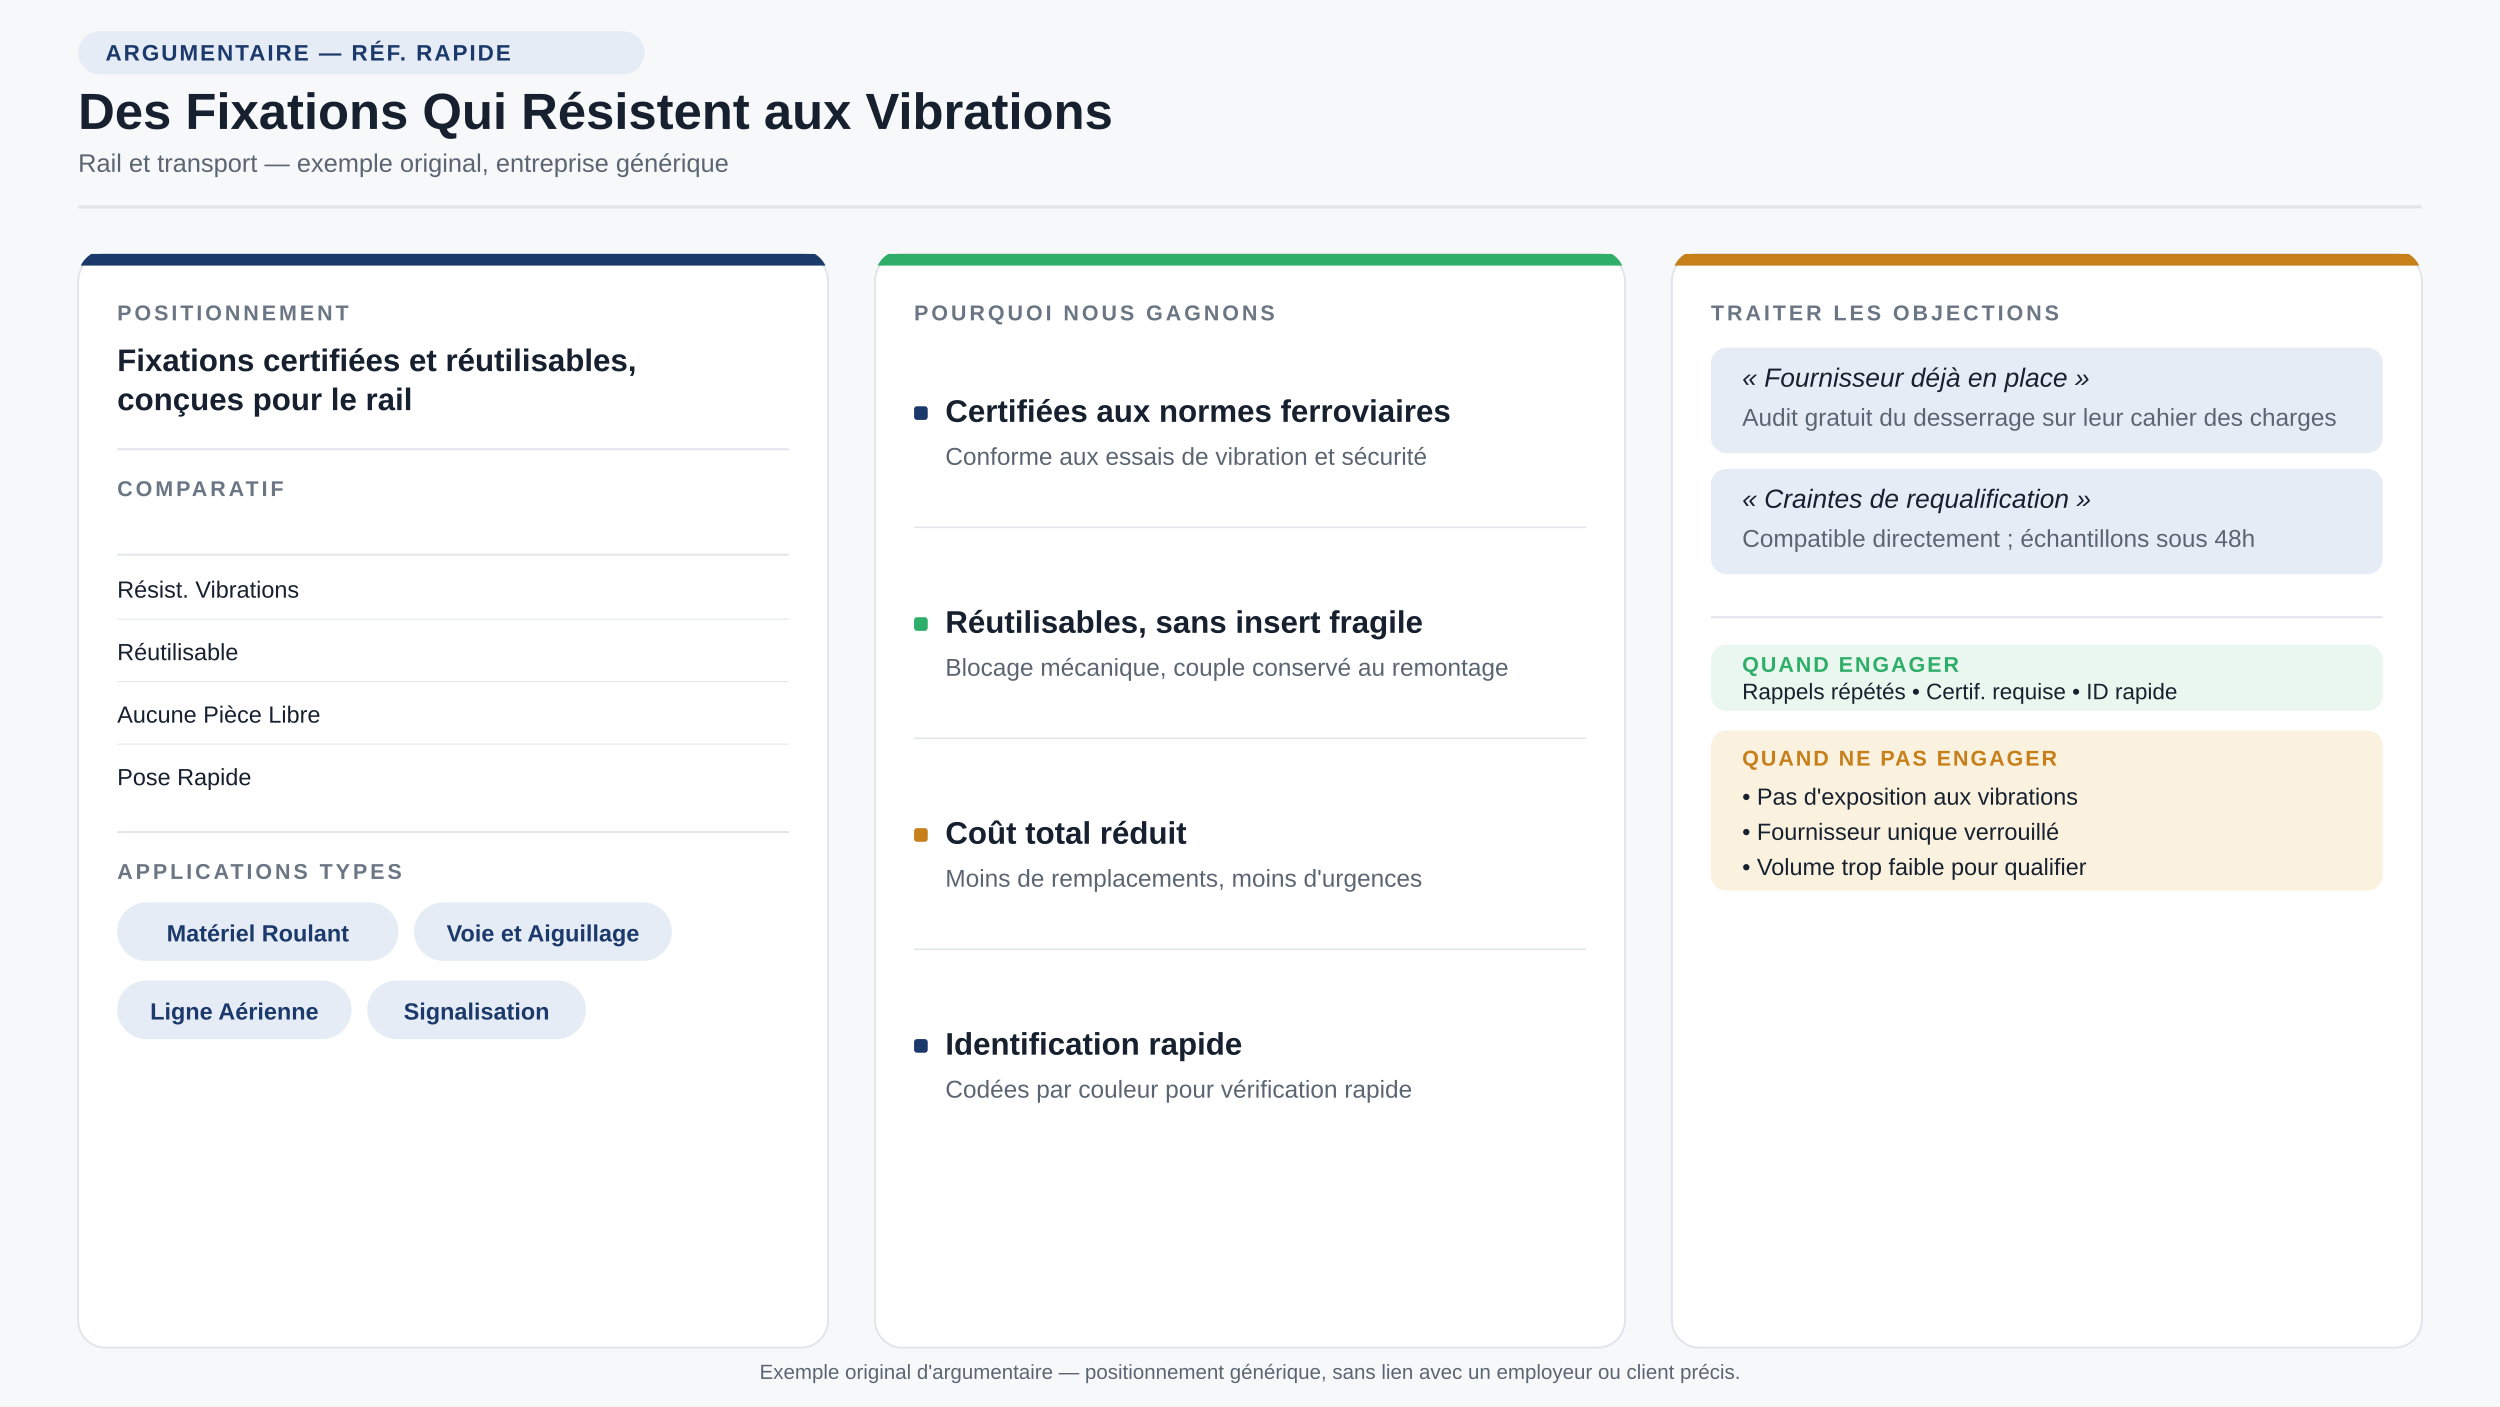
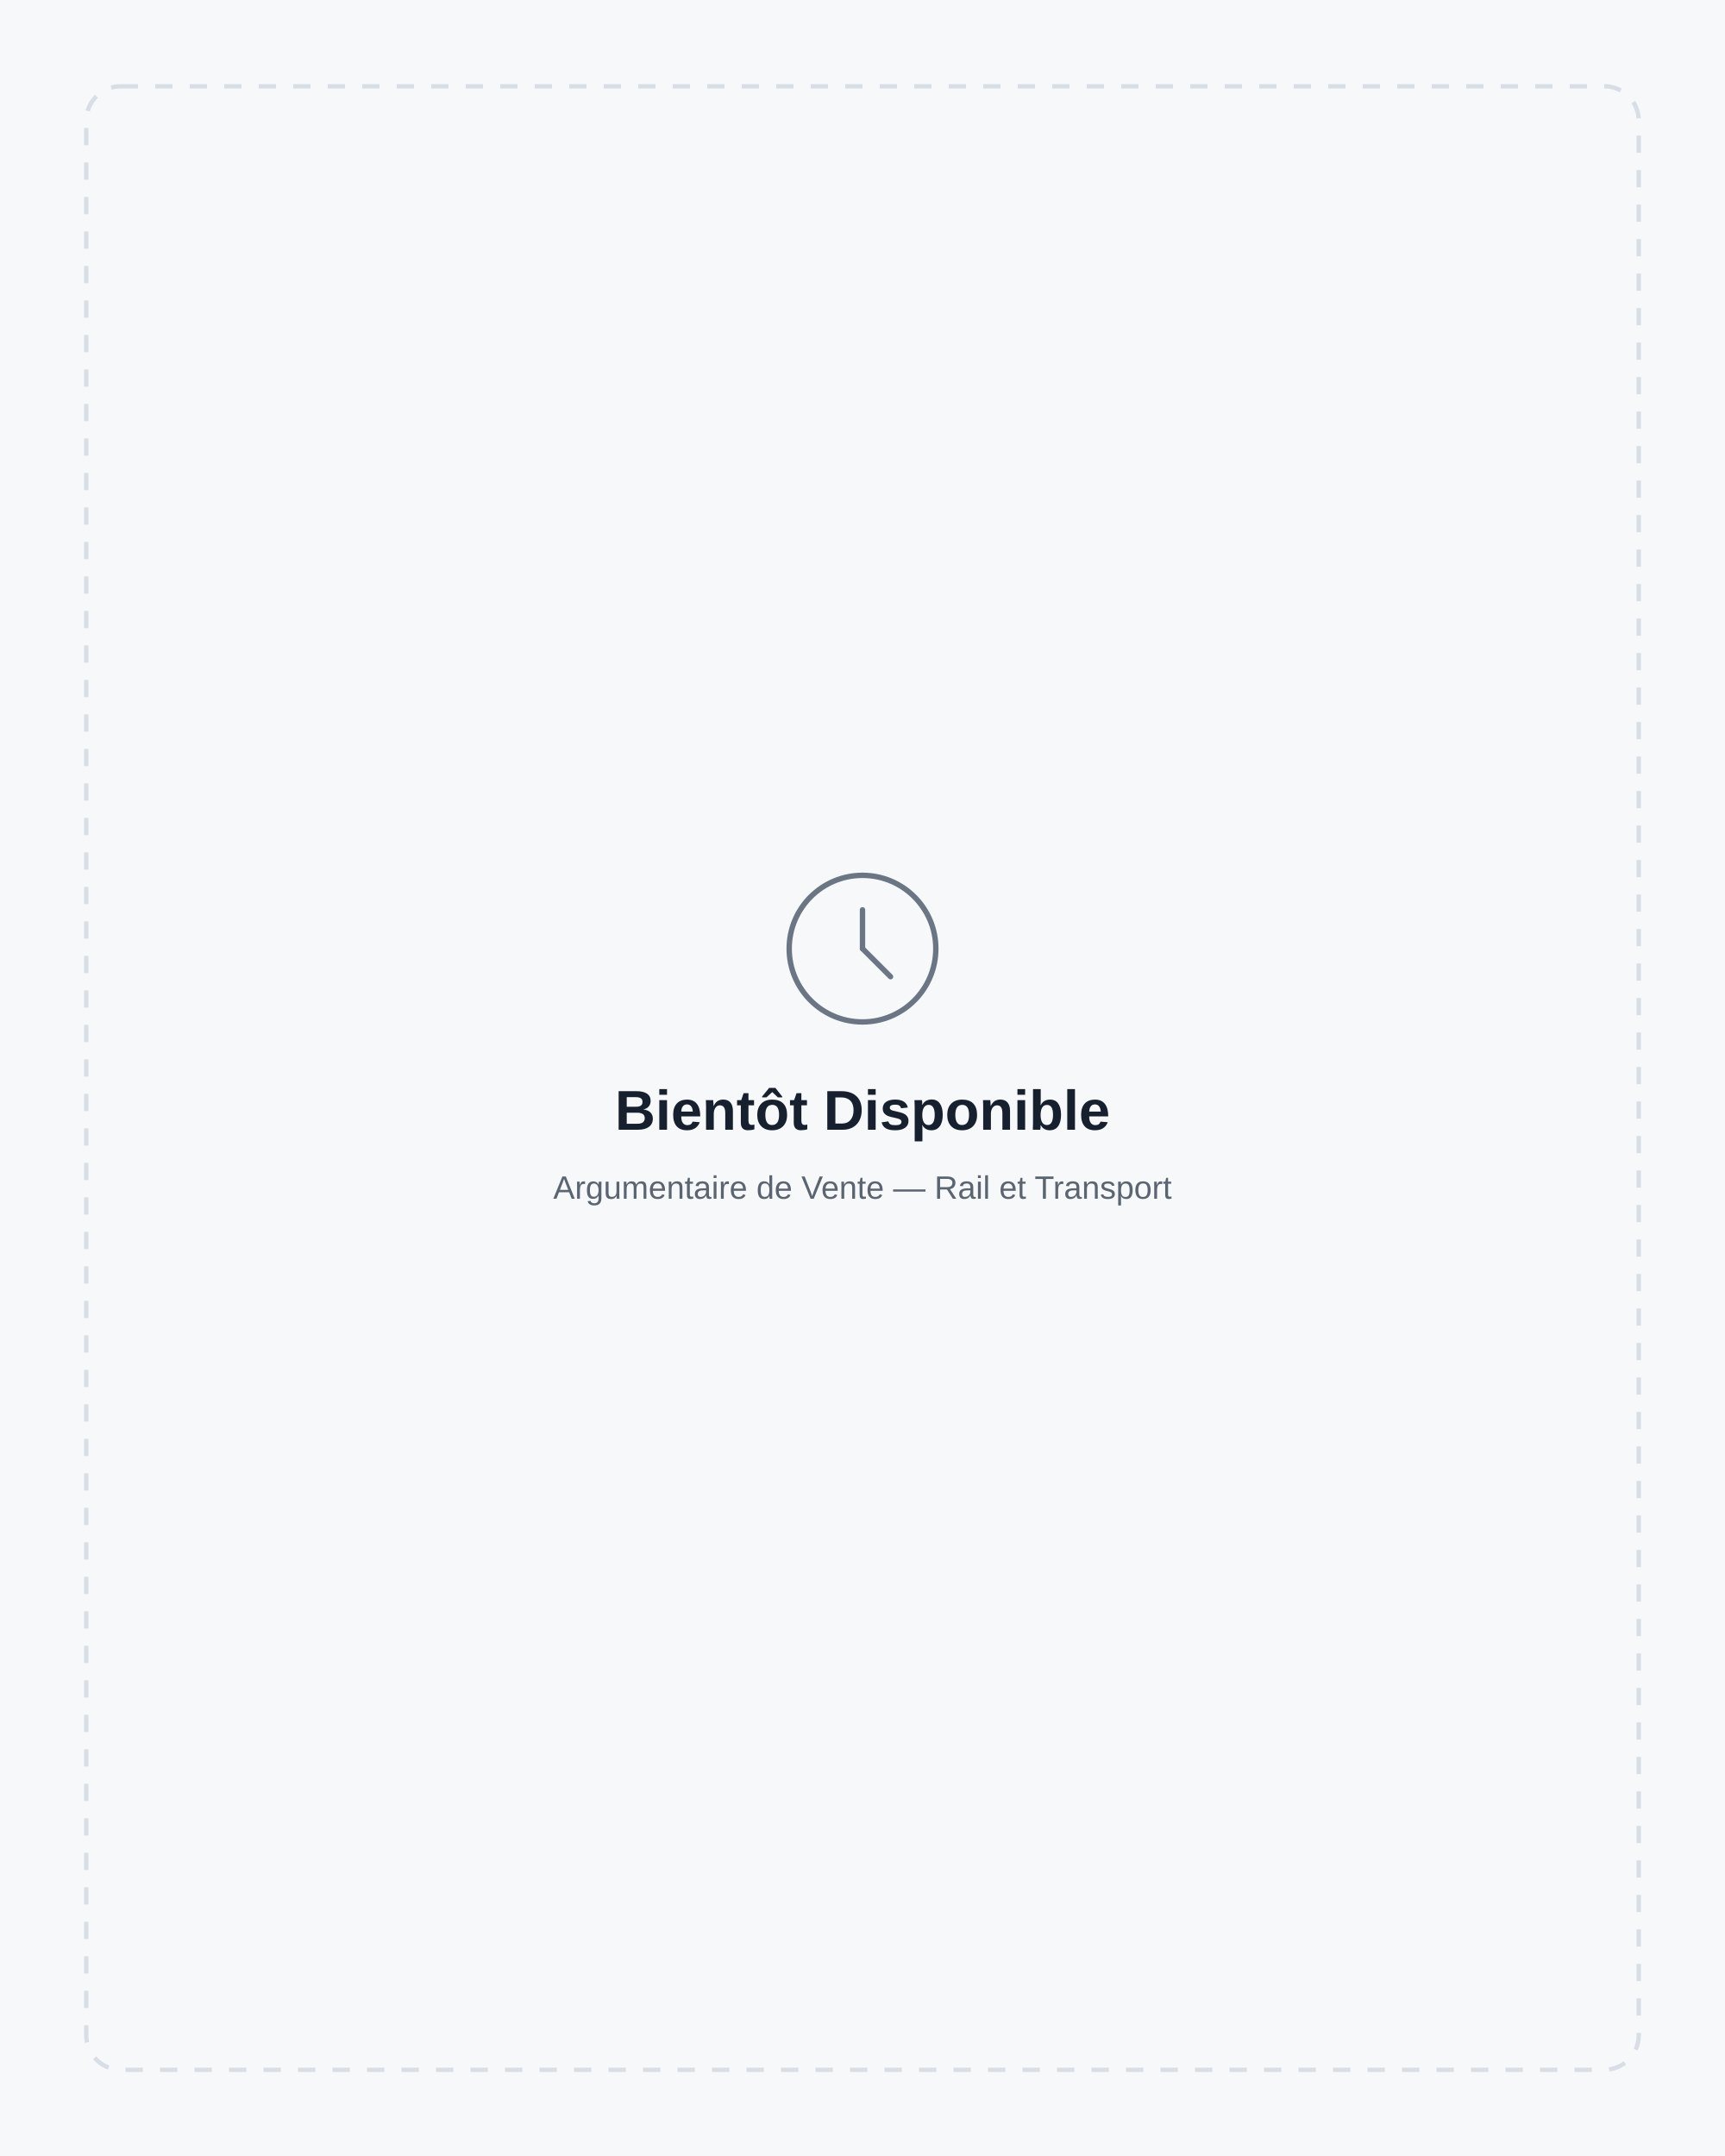
- <svg xmlns="http://www.w3.org/2000/svg" viewBox="0 0 1280 720" font-family="Arial, Helvetica, sans-serif">
-   <defs>
-     <clipPath id="col1clipfr">
-       <rect x="40" y="128" width="384" height="560" rx="14" />
-     </clipPath>
-     <clipPath id="col2clipfr">
-       <rect x="448" y="128" width="384" height="560" rx="14" />
-     </clipPath>
-     <clipPath id="col3clipfr">
-       <rect x="856" y="128" width="384" height="560" rx="14" />
-     </clipPath>
-   </defs>
-   <rect x="0" y="0" width="1280" height="720" fill="#F7F8FA" />
-   <rect x="40" y="16" width="290" height="22" rx="11" fill="#E6ECF5" />
-   <text x="54" y="31" font-size="11.5" font-weight="700" letter-spacing="1" fill="#1B3A6B">ARGUMENTAIRE — RÉF. RAPIDE</text>
-   <text x="40" y="66" font-size="26" font-weight="700" fill="#16202E">Des Fixations Qui Résistent aux Vibrations</text>
-   <text x="40" y="88" font-size="13" fill="#5B6572">Rail et transport — exemple original, entreprise générique</text>
-   <line x1="40" y1="106" x2="1240" y2="106" stroke="#E1E5EA" stroke-width="1.5" />
-   <rect x="40" y="130" width="384" height="560" rx="14" fill="#FFFFFF" stroke="#E1E5EA" stroke-width="1" />
-   <rect x="40" y="130" width="384" height="6" fill="#1B3A6B" clip-path="url(#col1clipfr)" />
-   <text x="60" y="164" font-size="11" font-weight="700" letter-spacing="1.5" fill="#6B7684">POSITIONNEMENT</text>
-   <text x="60" y="190" font-size="16" font-weight="700" fill="#16202E">Fixations certifiées et réutilisables,</text>
-   <text x="60" y="210" font-size="16" font-weight="700" fill="#16202E">conçues pour le rail</text>
-   <line x1="60" y1="230" x2="404" y2="230" stroke="#E1E5EA" stroke-width="1" />
-   <text x="60" y="254" font-size="11" font-weight="700" letter-spacing="1.5" fill="#6B7684">COMPARATIF</text>
-   <rect x="738" y="262" width="76" height="146" fill="#E6ECF5" />
-   <text x="633" y="274" text-anchor="middle" font-size="9.5" font-weight="700" fill="#6B7684">NYLON</text>
-   <text x="704" y="274" text-anchor="middle" font-size="9.5" font-weight="700" fill="#6B7684">CRÉNELÉ</text>
-   <text x="776" y="274" text-anchor="middle" font-size="9.5" font-weight="700" fill="#1B3A6B">NOTRE</text>
-   <line x1="60" y1="284" x2="404" y2="284" stroke="#E1E5EA" stroke-width="1" />
-   <text x="60" y="306" font-size="12" fill="#16202E">Résist. Vibrations</text>
-   <text x="633" y="307" text-anchor="middle" font-size="12" fill="#C77F1A">✕</text>
-   <text x="704" y="307" text-anchor="middle" font-size="11" fill="#2FAE6A">✓</text>
-   <text x="776" y="307" text-anchor="middle" font-size="12" font-weight="700" fill="#2FAE6A">✓</text>
-   <line x1="60" y1="317" x2="404" y2="317" stroke="#E1E5EA" stroke-width="0.5" />
-   <text x="60" y="338" font-size="12" fill="#16202E">Réutilisable</text>
-   <text x="633" y="339" text-anchor="middle" font-size="12" fill="#C77F1A">✕</text>
-   <text x="704" y="339" text-anchor="middle" font-size="12" fill="#C77F1A">✕</text>
-   <text x="776" y="339" text-anchor="middle" font-size="12" font-weight="700" fill="#2FAE6A">✓</text>
-   <line x1="60" y1="349" x2="404" y2="349" stroke="#E1E5EA" stroke-width="0.5" />
-   <text x="60" y="370" font-size="12" fill="#16202E">Aucune Pièce Libre</text>
-   <text x="633" y="371" text-anchor="middle" font-size="11" fill="#2FAE6A">✓</text>
-   <text x="704" y="371" text-anchor="middle" font-size="12" fill="#C77F1A">✕</text>
-   <text x="776" y="371" text-anchor="middle" font-size="12" font-weight="700" fill="#2FAE6A">✓</text>
-   <line x1="60" y1="381" x2="404" y2="381" stroke="#E1E5EA" stroke-width="0.5" />
-   <text x="60" y="402" font-size="12" fill="#16202E">Pose Rapide</text>
-   <text x="633" y="403" text-anchor="middle" font-size="11" fill="#2FAE6A">✓</text>
-   <text x="704" y="403" text-anchor="middle" font-size="12" fill="#C77F1A">✕</text>
-   <text x="776" y="403" text-anchor="middle" font-size="12" font-weight="700" fill="#2FAE6A">✓</text>
-   <line x1="60" y1="426" x2="404" y2="426" stroke="#E1E5EA" stroke-width="1" />
-   <text x="60" y="450" font-size="11" font-weight="700" letter-spacing="1.5" fill="#6B7684">APPLICATIONS TYPES</text>
-   <rect x="60" y="462" width="144" height="30" rx="15" fill="#E6ECF5" />
-   <text x="132" y="482" text-anchor="middle" font-size="12" font-weight="600" fill="#1B3A6B">Matériel Roulant</text>
-   <rect x="212" y="462" width="132" height="30" rx="15" fill="#E6ECF5" />
-   <text x="278" y="482" text-anchor="middle" font-size="12" font-weight="600" fill="#1B3A6B">Voie et Aiguillage</text>
-   <rect x="60" y="502" width="120" height="30" rx="15" fill="#E6ECF5" />
-   <text x="120" y="522" text-anchor="middle" font-size="12" font-weight="600" fill="#1B3A6B">Ligne Aérienne</text>
-   <rect x="188" y="502" width="112" height="30" rx="15" fill="#E6ECF5" />
-   <text x="244" y="522" text-anchor="middle" font-size="12" font-weight="600" fill="#1B3A6B">Signalisation</text>
-   <rect x="448" y="130" width="384" height="560" rx="14" fill="#FFFFFF" stroke="#E1E5EA" stroke-width="1" />
-   <rect x="448" y="130" width="384" height="6" fill="#2FAE6A" clip-path="url(#col2clipfr)" />
-   <text x="468" y="164" font-size="11" font-weight="700" letter-spacing="1.5" fill="#6B7684">POURQUOI NOUS GAGNONS</text>
-   <rect x="468" y="208" width="7" height="7" rx="1.5" fill="#1B3A6B" />
-   <text x="484" y="216" font-size="16" font-weight="700" fill="#16202E">Certifiées aux normes ferroviaires</text>
-   <text x="484" y="238" font-size="12.5" fill="#5B6572">Conforme aux essais de vibration et sécurité</text>
-   <line x1="468" y1="270" x2="812" y2="270" stroke="#E1E5EA" stroke-width="0.75" />
-   <rect x="468" y="316" width="7" height="7" rx="1.5" fill="#2FAE6A" />
-   <text x="484" y="324" font-size="16" font-weight="700" fill="#16202E">Réutilisables, sans insert fragile</text>
-   <text x="484" y="346" font-size="12.5" fill="#5B6572">Blocage mécanique, couple conservé au remontage</text>
-   <line x1="468" y1="378" x2="812" y2="378" stroke="#E1E5EA" stroke-width="0.75" />
-   <rect x="468" y="424" width="7" height="7" rx="1.5" fill="#C77F1A" />
-   <text x="484" y="432" font-size="16" font-weight="700" fill="#16202E">Coût total réduit</text>
-   <text x="484" y="454" font-size="12.5" fill="#5B6572">Moins de remplacements, moins d'urgences</text>
-   <line x1="468" y1="486" x2="812" y2="486" stroke="#E1E5EA" stroke-width="0.75" />
-   <rect x="468" y="532" width="7" height="7" rx="1.5" fill="#1B3A6B" />
-   <text x="484" y="540" font-size="16" font-weight="700" fill="#16202E">Identification rapide</text>
-   <text x="484" y="562" font-size="12.5" fill="#5B6572">Codées par couleur pour vérification rapide</text>
-   <rect x="856" y="130" width="384" height="560" rx="14" fill="#FFFFFF" stroke="#E1E5EA" stroke-width="1" />
-   <rect x="856" y="130" width="384" height="6" fill="#C77F1A" clip-path="url(#col3clipfr)" />
-   <text x="876" y="164" font-size="11" font-weight="700" letter-spacing="1.5" fill="#6B7684">TRAITER LES OBJECTIONS</text>
-   <rect x="876" y="178" width="344" height="54" rx="8" fill="#E6ECF5" />
-   <text x="892" y="198" font-size="13.5" font-style="italic" fill="#16202E">« Fournisseur déjà en place »</text>
-   <text x="892" y="218" font-size="12.5" fill="#5B6572">Audit gratuit du desserrage sur leur cahier des charges</text>
-   <rect x="876" y="240" width="344" height="54" rx="8" fill="#E6ECF5" />
-   <text x="892" y="260" font-size="13.5" font-style="italic" fill="#16202E">« Craintes de requalification »</text>
-   <text x="892" y="280" font-size="12.5" fill="#5B6572">Compatible directement ; échantillons sous 48h</text>
-   <line x1="876" y1="316" x2="1220" y2="316" stroke="#E1E5EA" stroke-width="1" />
-   <rect x="876" y="330" width="344" height="34" rx="8" fill="#EAF7EF" />
-   <text x="892" y="344" font-size="11" font-weight="700" letter-spacing="1" fill="#2FAE6A">QUAND ENGAGER</text>
-   <text x="892" y="358" font-size="11.5" fill="#16202E">Rappels répétés • Certif. requise • ID rapide</text>
-   <rect x="876" y="374" width="344" height="82" rx="8" fill="#FBF1DF" />
-   <text x="892" y="392" font-size="11" font-weight="700" letter-spacing="1" fill="#C77F1A">QUAND NE PAS ENGAGER</text>
-   <text x="892" y="412" font-size="12" fill="#16202E">• Pas d'exposition aux vibrations</text>
-   <text x="892" y="430" font-size="12" fill="#16202E">• Fournisseur unique verrouillé</text>
-   <text x="892" y="448" font-size="12" fill="#16202E">• Volume trop faible pour qualifier</text>
-   <text x="640" y="706" text-anchor="middle" font-size="10.5" fill="#5B6572">Exemple original d'argumentaire — positionnement générique, sans lien avec un employeur ou client précis.</text>
+ <svg xmlns="http://www.w3.org/2000/svg" viewBox="0 0 800 1000" font-family="Arial, Helvetica, sans-serif">
+   <rect x="0" y="0" width="800" height="1000" fill="#F7F8FA" />
+   <rect x="40" y="40" width="720" height="920" rx="16" fill="none" stroke="#D8DEE6" stroke-width="2" stroke-dasharray="8 8" />
+   <circle cx="400" cy="440" r="34" fill="none" stroke="#6B7684" stroke-width="2.5" />
+   <line x1="400" y1="422" x2="400" y2="440" stroke="#6B7684" stroke-width="2.5" stroke-linecap="round" />
+   <line x1="400" y1="440" x2="413" y2="453" stroke="#6B7684" stroke-width="2.5" stroke-linecap="round" />
+   <text x="400" y="524" text-anchor="middle" font-size="26" font-weight="700" fill="#16202E">Bientôt Disponible</text>
+   <text x="400" y="556" text-anchor="middle" font-size="15" fill="#5B6572">Argumentaire de Vente — Rail et Transport</text>
</svg>
